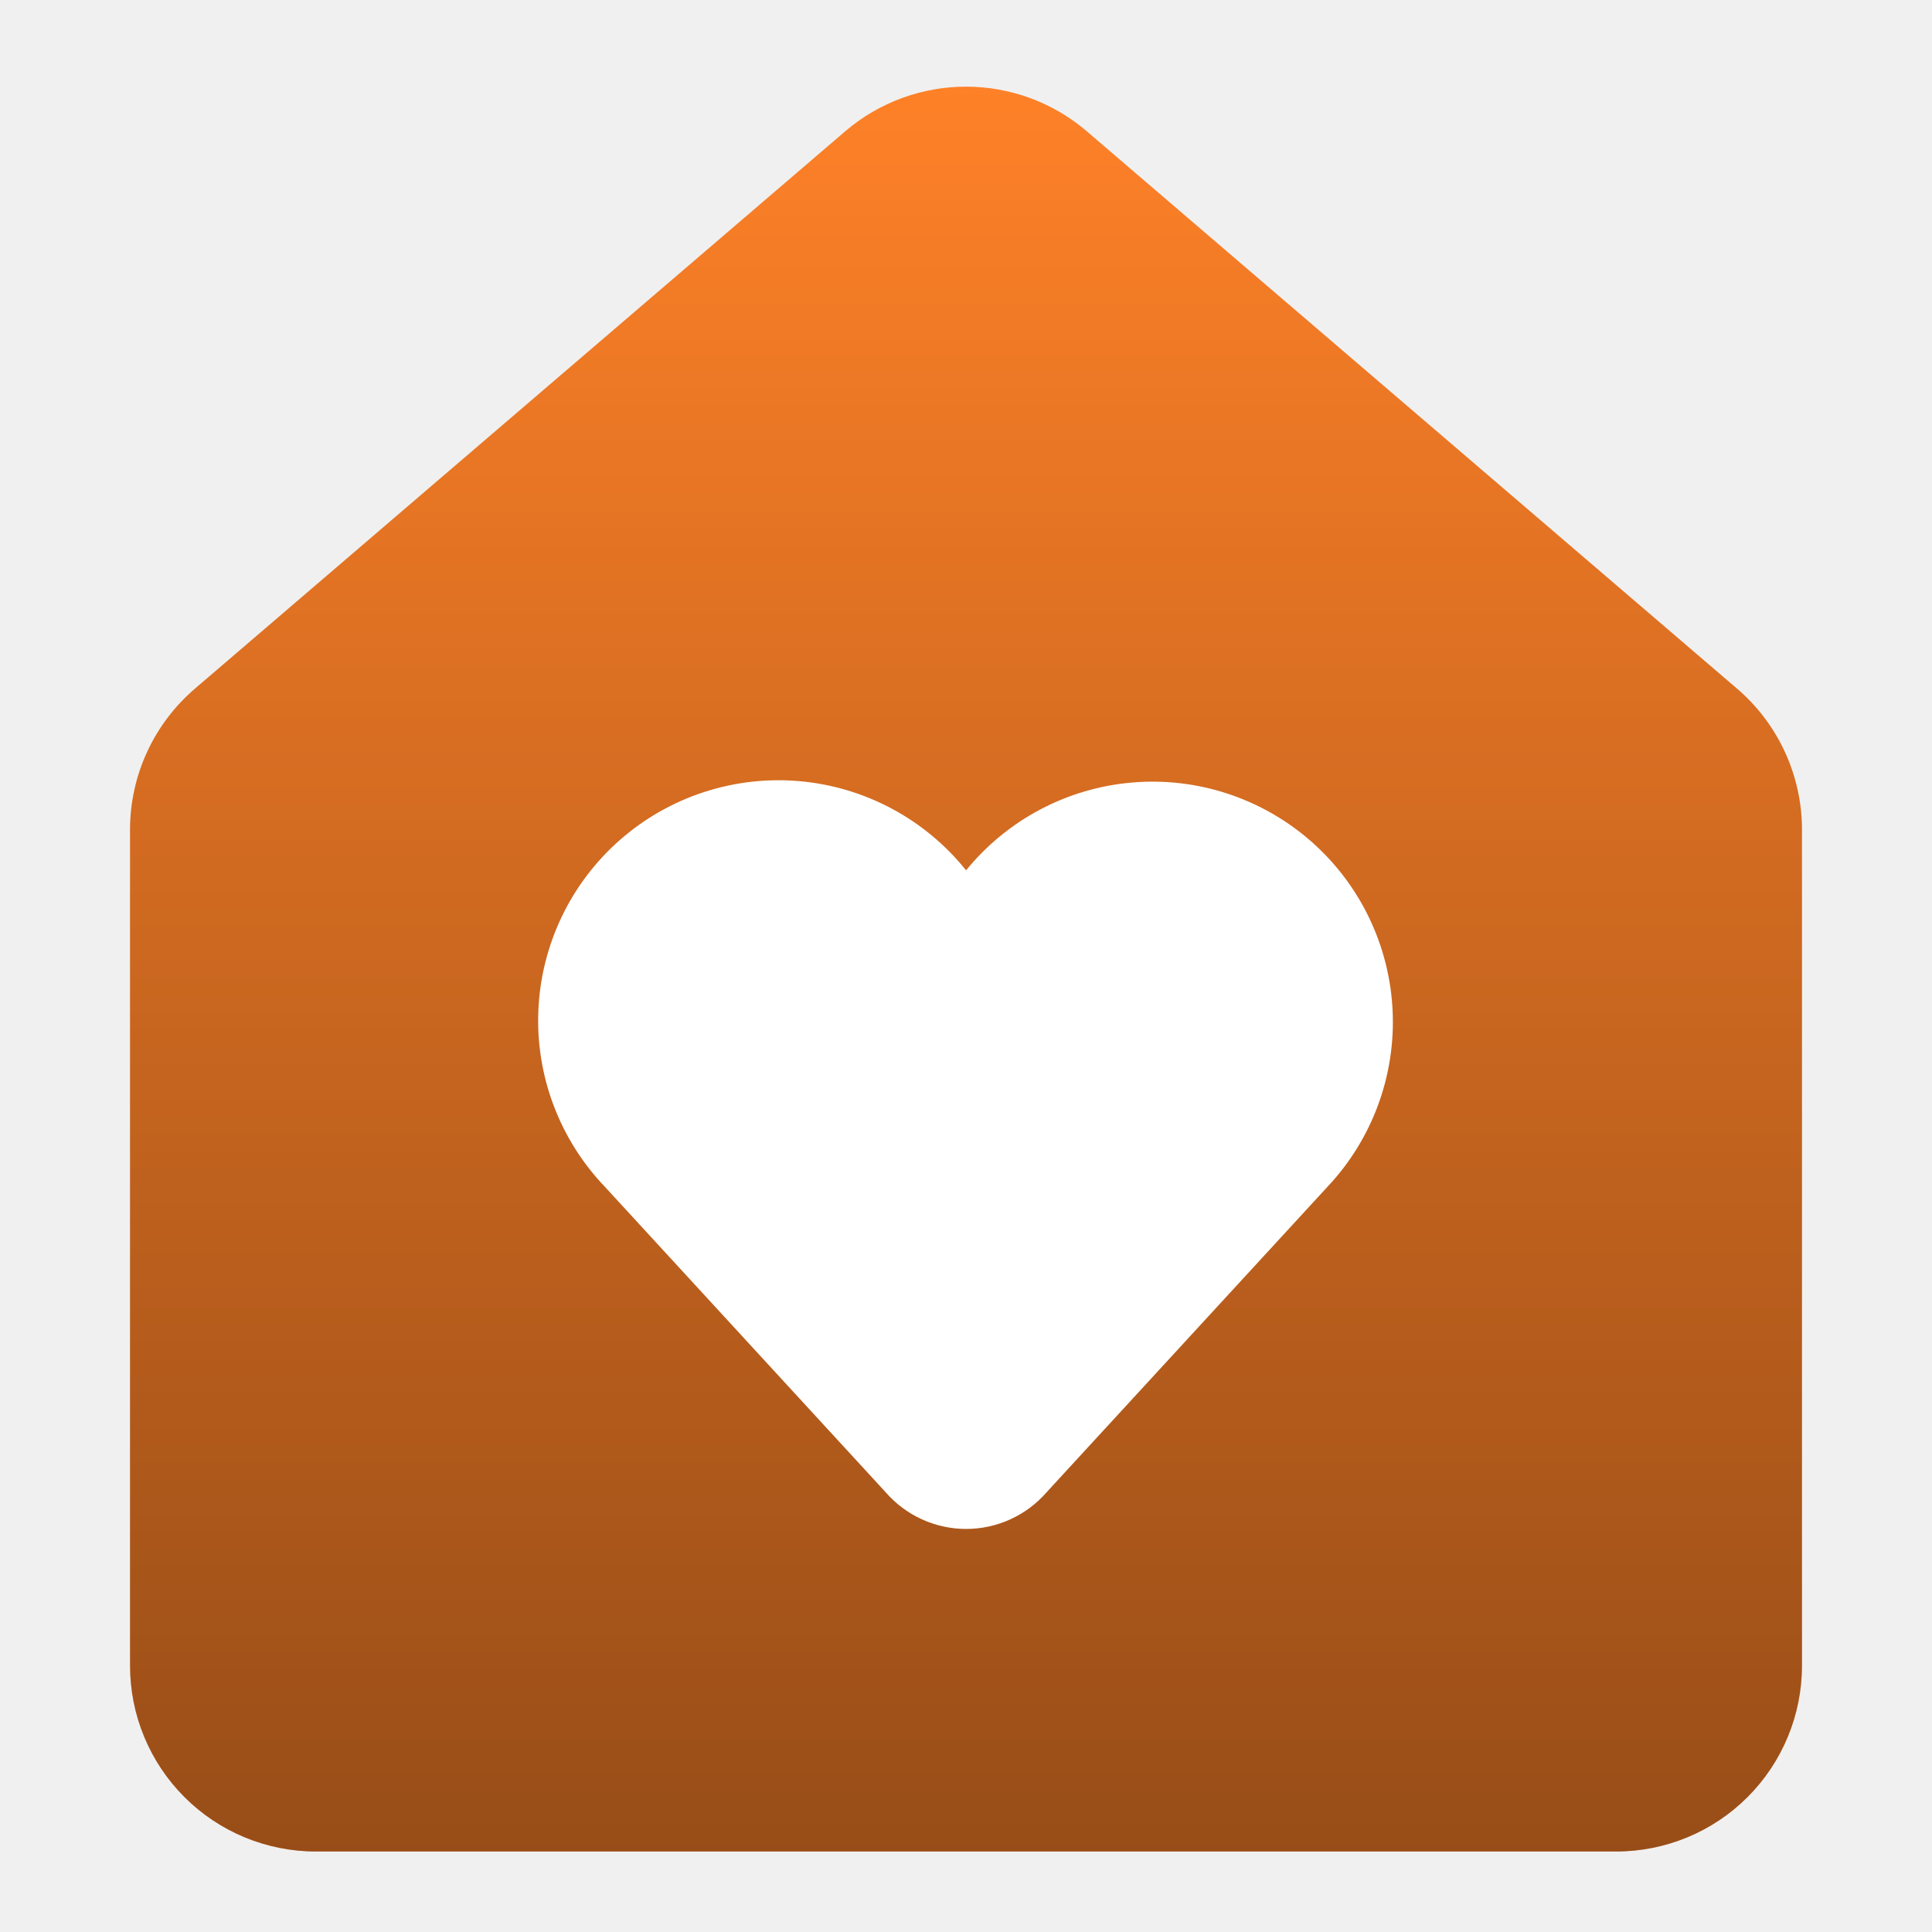
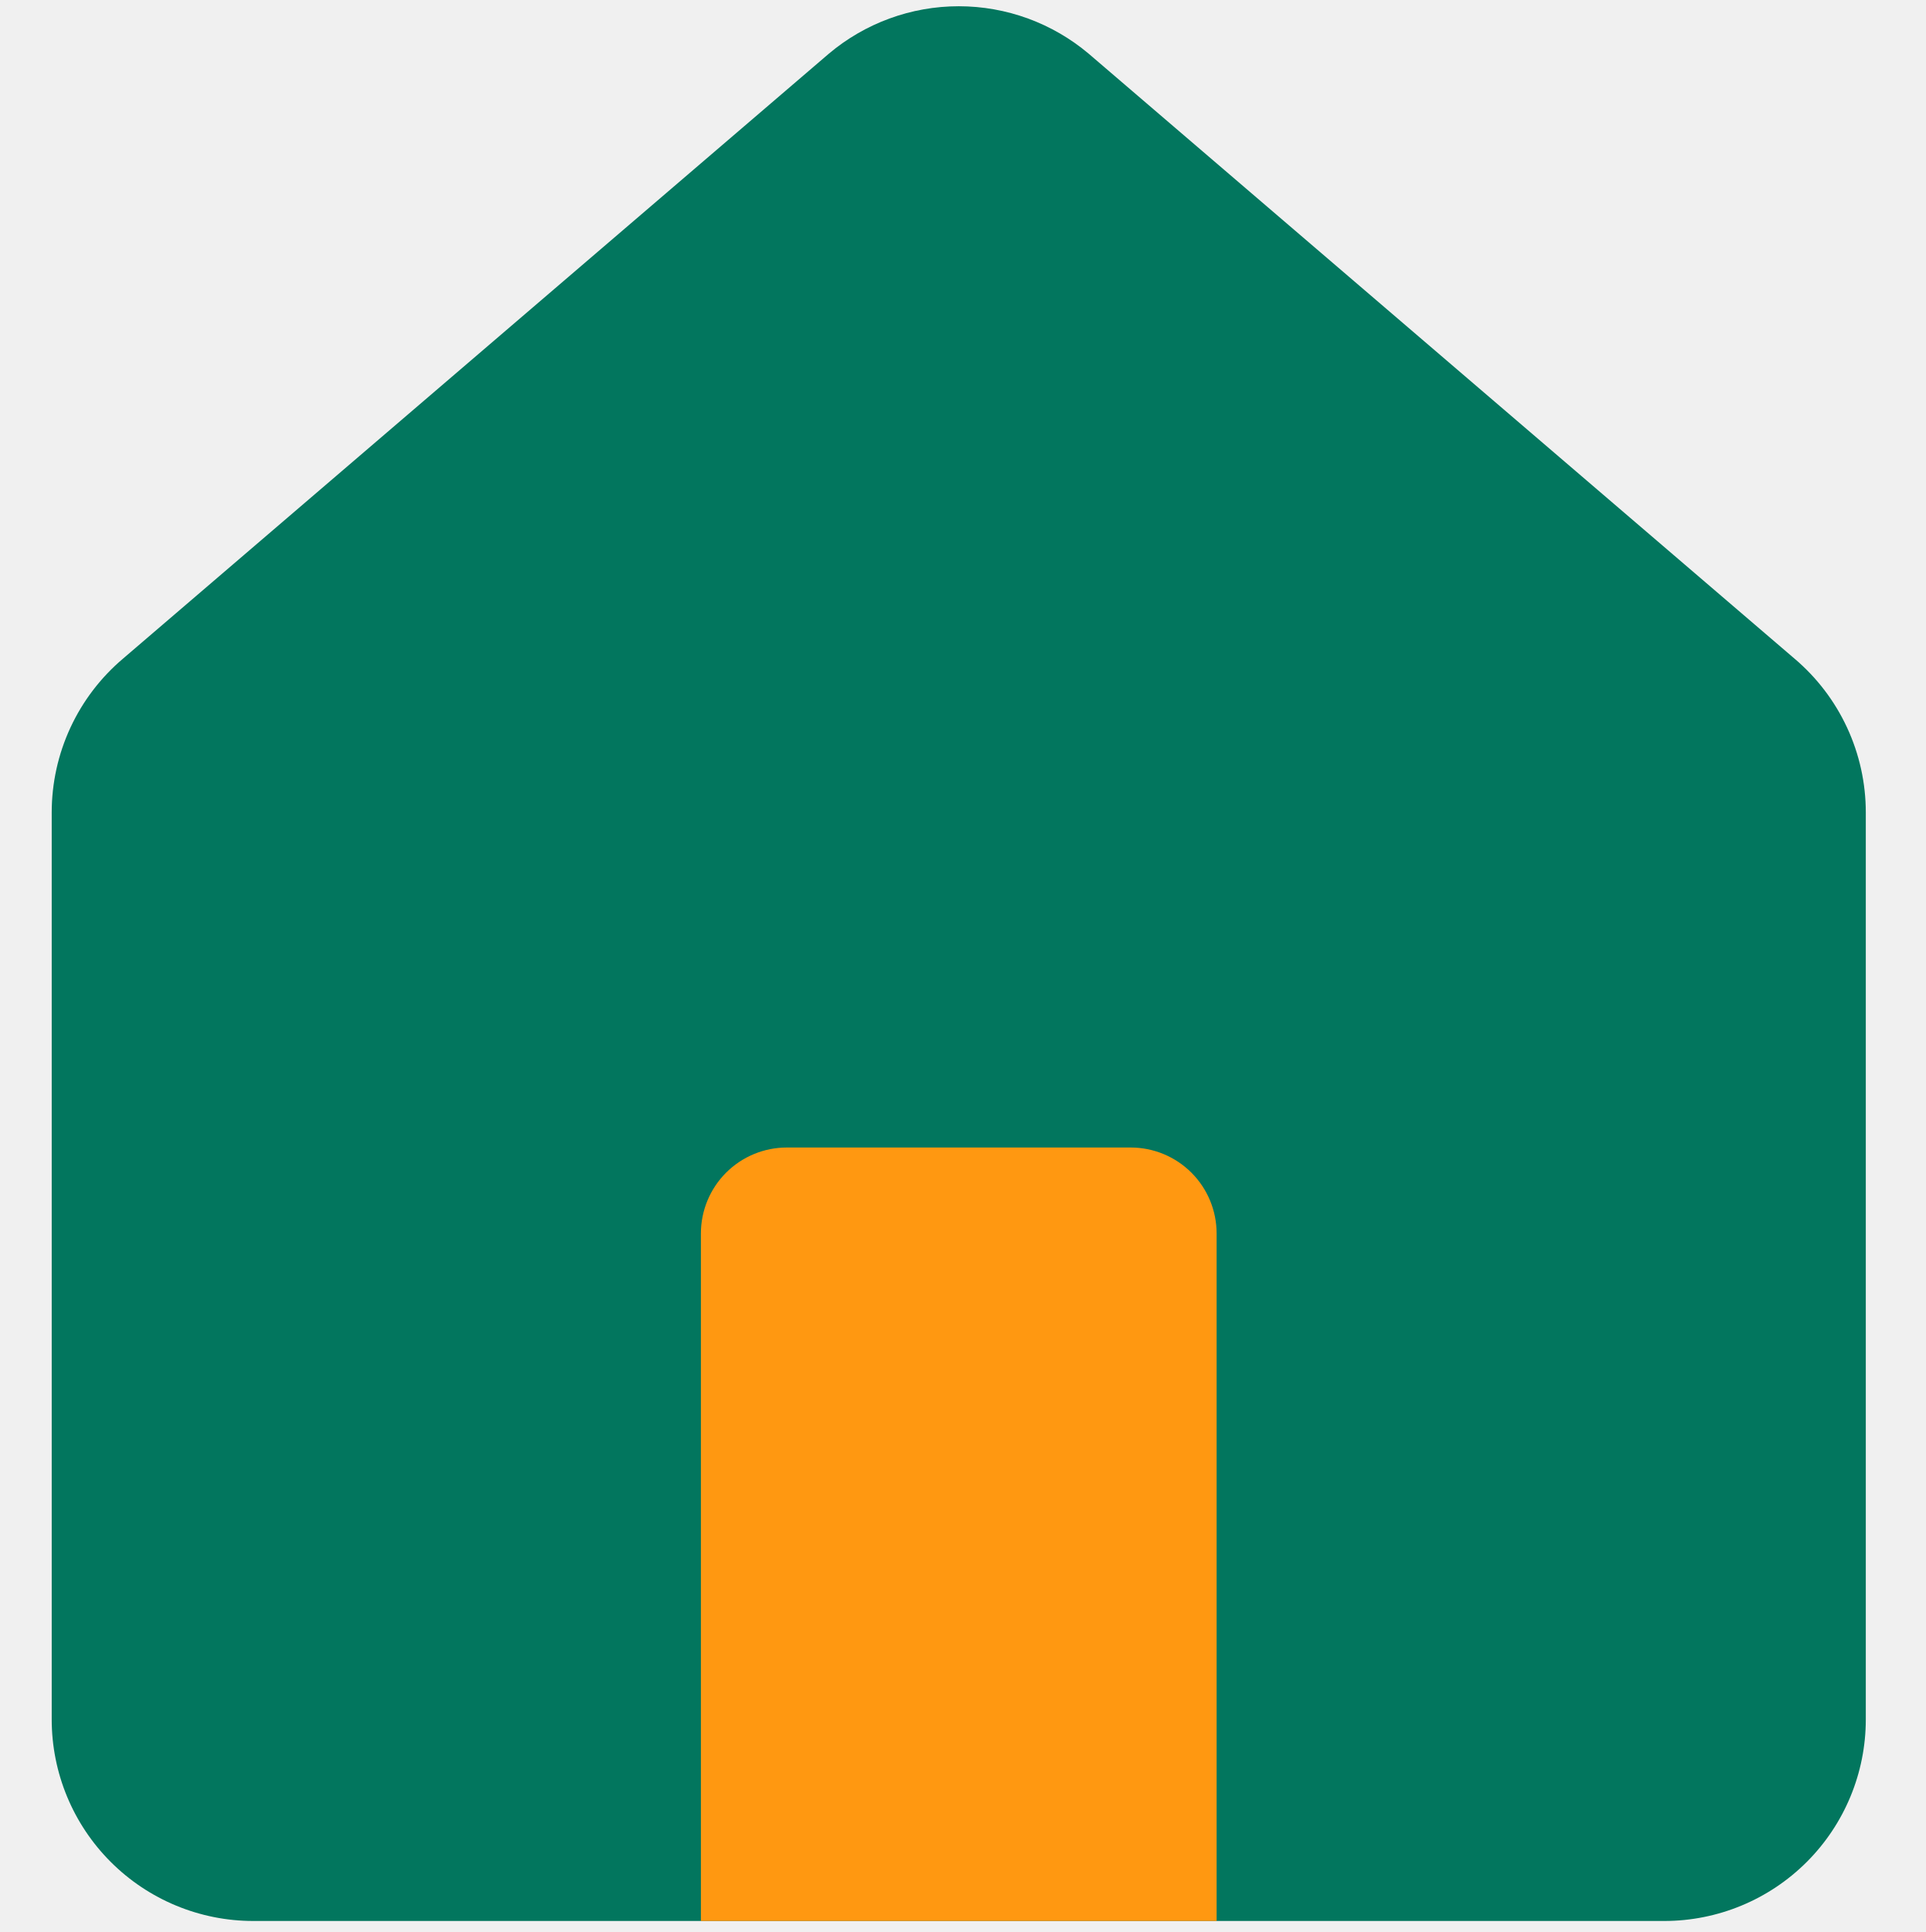
- <svg xmlns="http://www.w3.org/2000/svg" width="180" height="180" viewBox="0 0 180 180" fill="none">
-   <path d="M12.116 77.308C12.115 74.79 12.664 72.302 13.723 70.019C14.783 67.735 16.328 65.71 18.251 64.085L78.828 12.162C81.952 9.521 85.91 8.073 90 8.073C94.09 8.073 98.048 9.521 101.172 12.162L161.749 64.085C163.672 65.71 165.217 67.735 166.277 70.019C167.337 72.302 167.885 74.79 167.885 77.308V155.192C167.885 159.783 166.061 164.185 162.815 167.431C159.57 170.677 155.167 172.5 150.577 172.5H29.423C24.833 172.5 20.431 170.677 17.185 167.431C13.939 164.185 12.116 159.783 12.116 155.192V77.308Z" fill="#FE8128" />
-   <path d="M12.116 77.308C12.115 74.79 12.664 72.302 13.723 70.019C14.783 67.735 16.328 65.71 18.251 64.085L78.828 12.162C81.952 9.521 85.91 8.073 90 8.073C94.09 8.073 98.048 9.521 101.172 12.162L161.749 64.085C163.672 65.71 165.217 67.735 166.277 70.019C167.337 72.302 167.885 74.79 167.885 77.308V155.192C167.885 159.783 166.061 164.185 162.815 167.431C159.57 170.677 155.167 172.5 150.577 172.5H29.423C24.833 172.5 20.431 170.677 17.185 167.431C13.939 164.185 12.116 159.783 12.116 155.192V77.308Z" fill="url(#paint0_linear_43_57)" fill-opacity="0.4" style="mix-blend-mode:color-burn" />
-   <path d="M56.37 110.586C54.276 108.403 52.646 105.818 51.579 102.988C50.511 100.158 50.028 97.141 50.159 94.119C50.289 91.098 51.031 88.133 52.338 85.406C53.646 82.679 55.492 80.244 57.766 78.25C60.04 76.256 62.695 74.743 65.57 73.803C68.445 72.863 71.48 72.515 74.493 72.78C77.506 73.045 80.434 73.918 83.1 75.346C85.767 76.774 88.116 78.727 90.007 81.088C91.907 78.752 94.259 76.823 96.921 75.416C99.584 74.01 102.503 73.155 105.503 72.903C108.504 72.65 111.524 73.006 114.384 73.948C117.245 74.89 119.885 76.399 122.149 78.385C124.412 80.371 126.251 82.794 127.557 85.507C128.863 88.221 129.607 91.169 129.747 94.177C129.887 97.185 129.418 100.19 128.37 103.013C127.321 105.836 125.714 108.418 123.645 110.605L97.511 139.028C96.579 140.102 95.427 140.962 94.133 141.552C92.839 142.142 91.434 142.448 90.012 142.448C88.59 142.448 87.185 142.142 85.891 141.552C84.598 140.962 83.446 140.102 82.513 139.028L56.37 110.586Z" fill="white" />
-   <defs>
-     <linearGradient id="paint0_linear_43_57" x1="90" y1="8.073" x2="90" y2="172.5" gradientUnits="userSpaceOnUse">
-       <stop stop-opacity="0" />
-       <stop offset="1" />
-     </linearGradient>
-   </defs>
+ <svg xmlns="http://www.w3.org/2000/svg" width="300" height="301" viewBox="0 0 300 301" fill="none">
+   <path d="M8.056 126.582C8.055 122.014 9.05 117.501 10.973 113.358C12.896 109.214 15.699 105.54 19.188 102.592L129.089 8.391C134.756 3.601 141.937 0.973 149.357 0.973C156.778 0.973 163.959 3.601 169.626 8.391L279.527 102.592C283.016 105.54 285.819 109.214 287.742 113.358C289.664 117.501 290.66 122.014 290.659 126.582V267.883C290.659 276.211 287.35 284.198 281.462 290.086C275.573 295.975 267.586 299.283 259.258 299.283H39.456C31.129 299.283 23.142 295.975 17.253 290.086C11.364 284.198 8.056 276.211 8.056 267.883V126.582Z" fill="#02765E" />
+   <path d="M189.526 299.284V192.168C189.526 188.617 188.115 185.211 185.604 182.7C183.093 180.189 179.688 178.779 176.137 178.779H122.579C119.028 178.779 115.622 180.189 113.111 182.7C110.6 185.211 109.189 188.617 109.189 192.168V299.284" fill="#FF9811" />
</svg>
